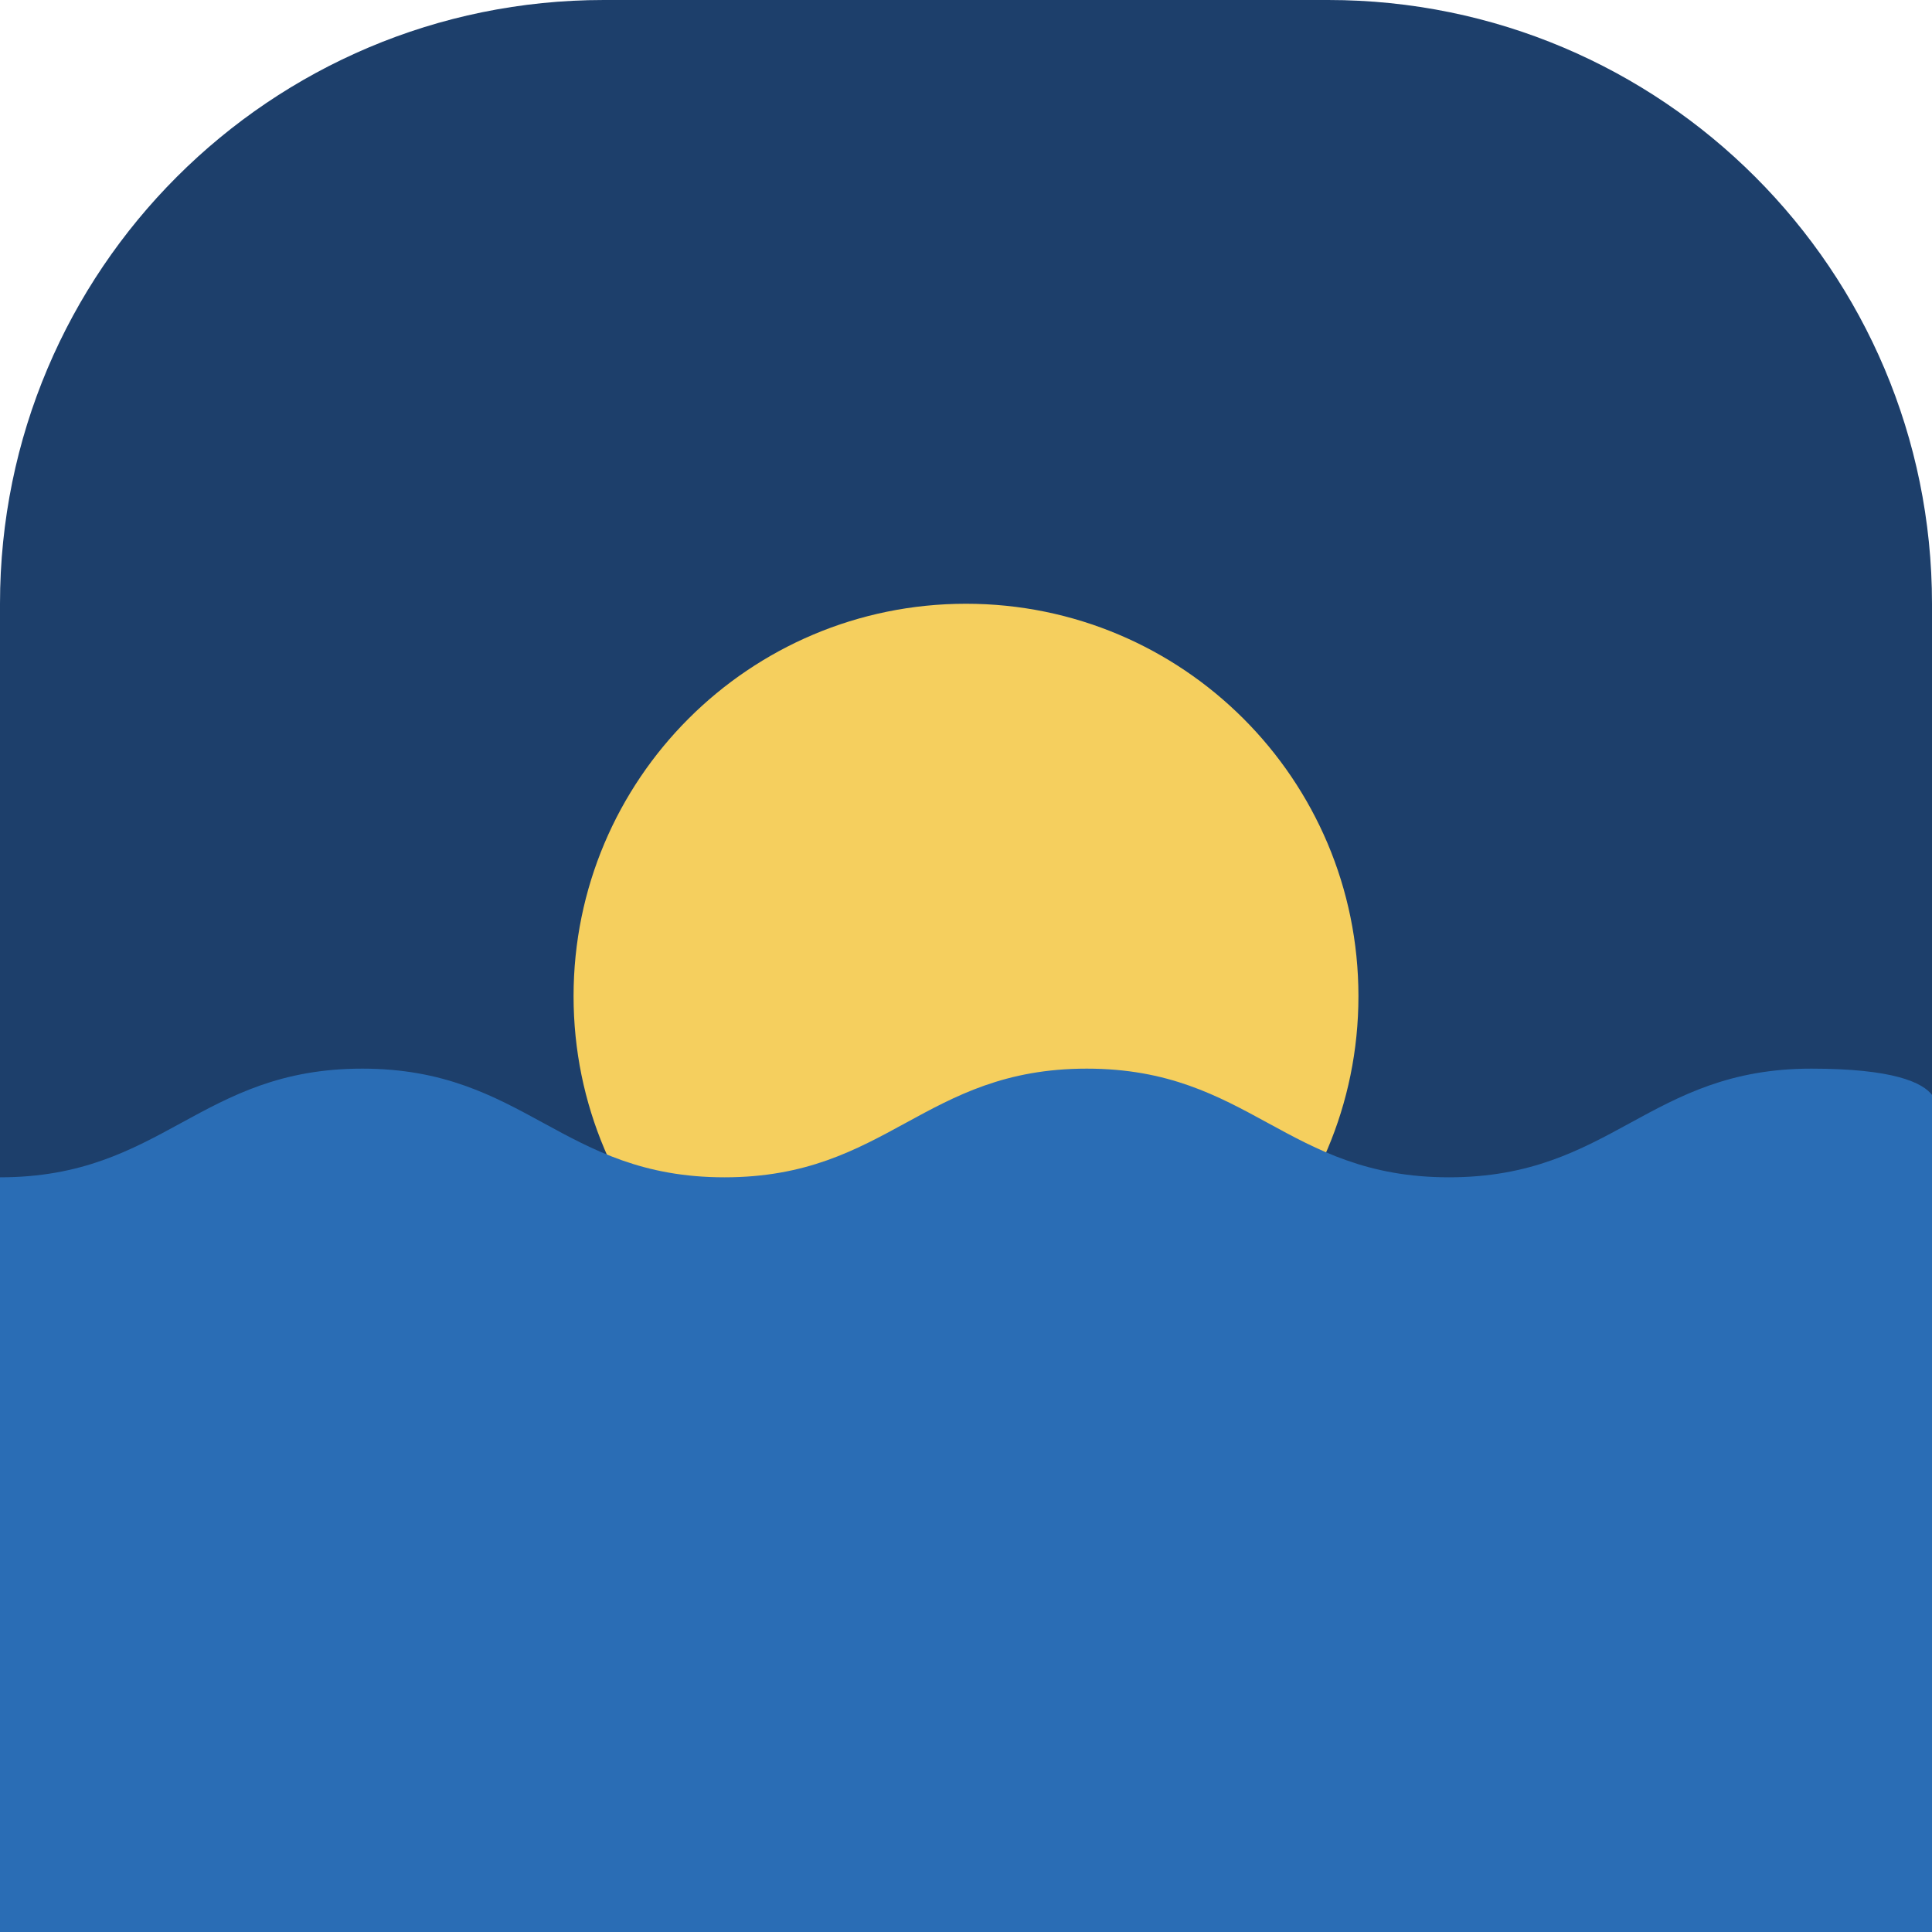
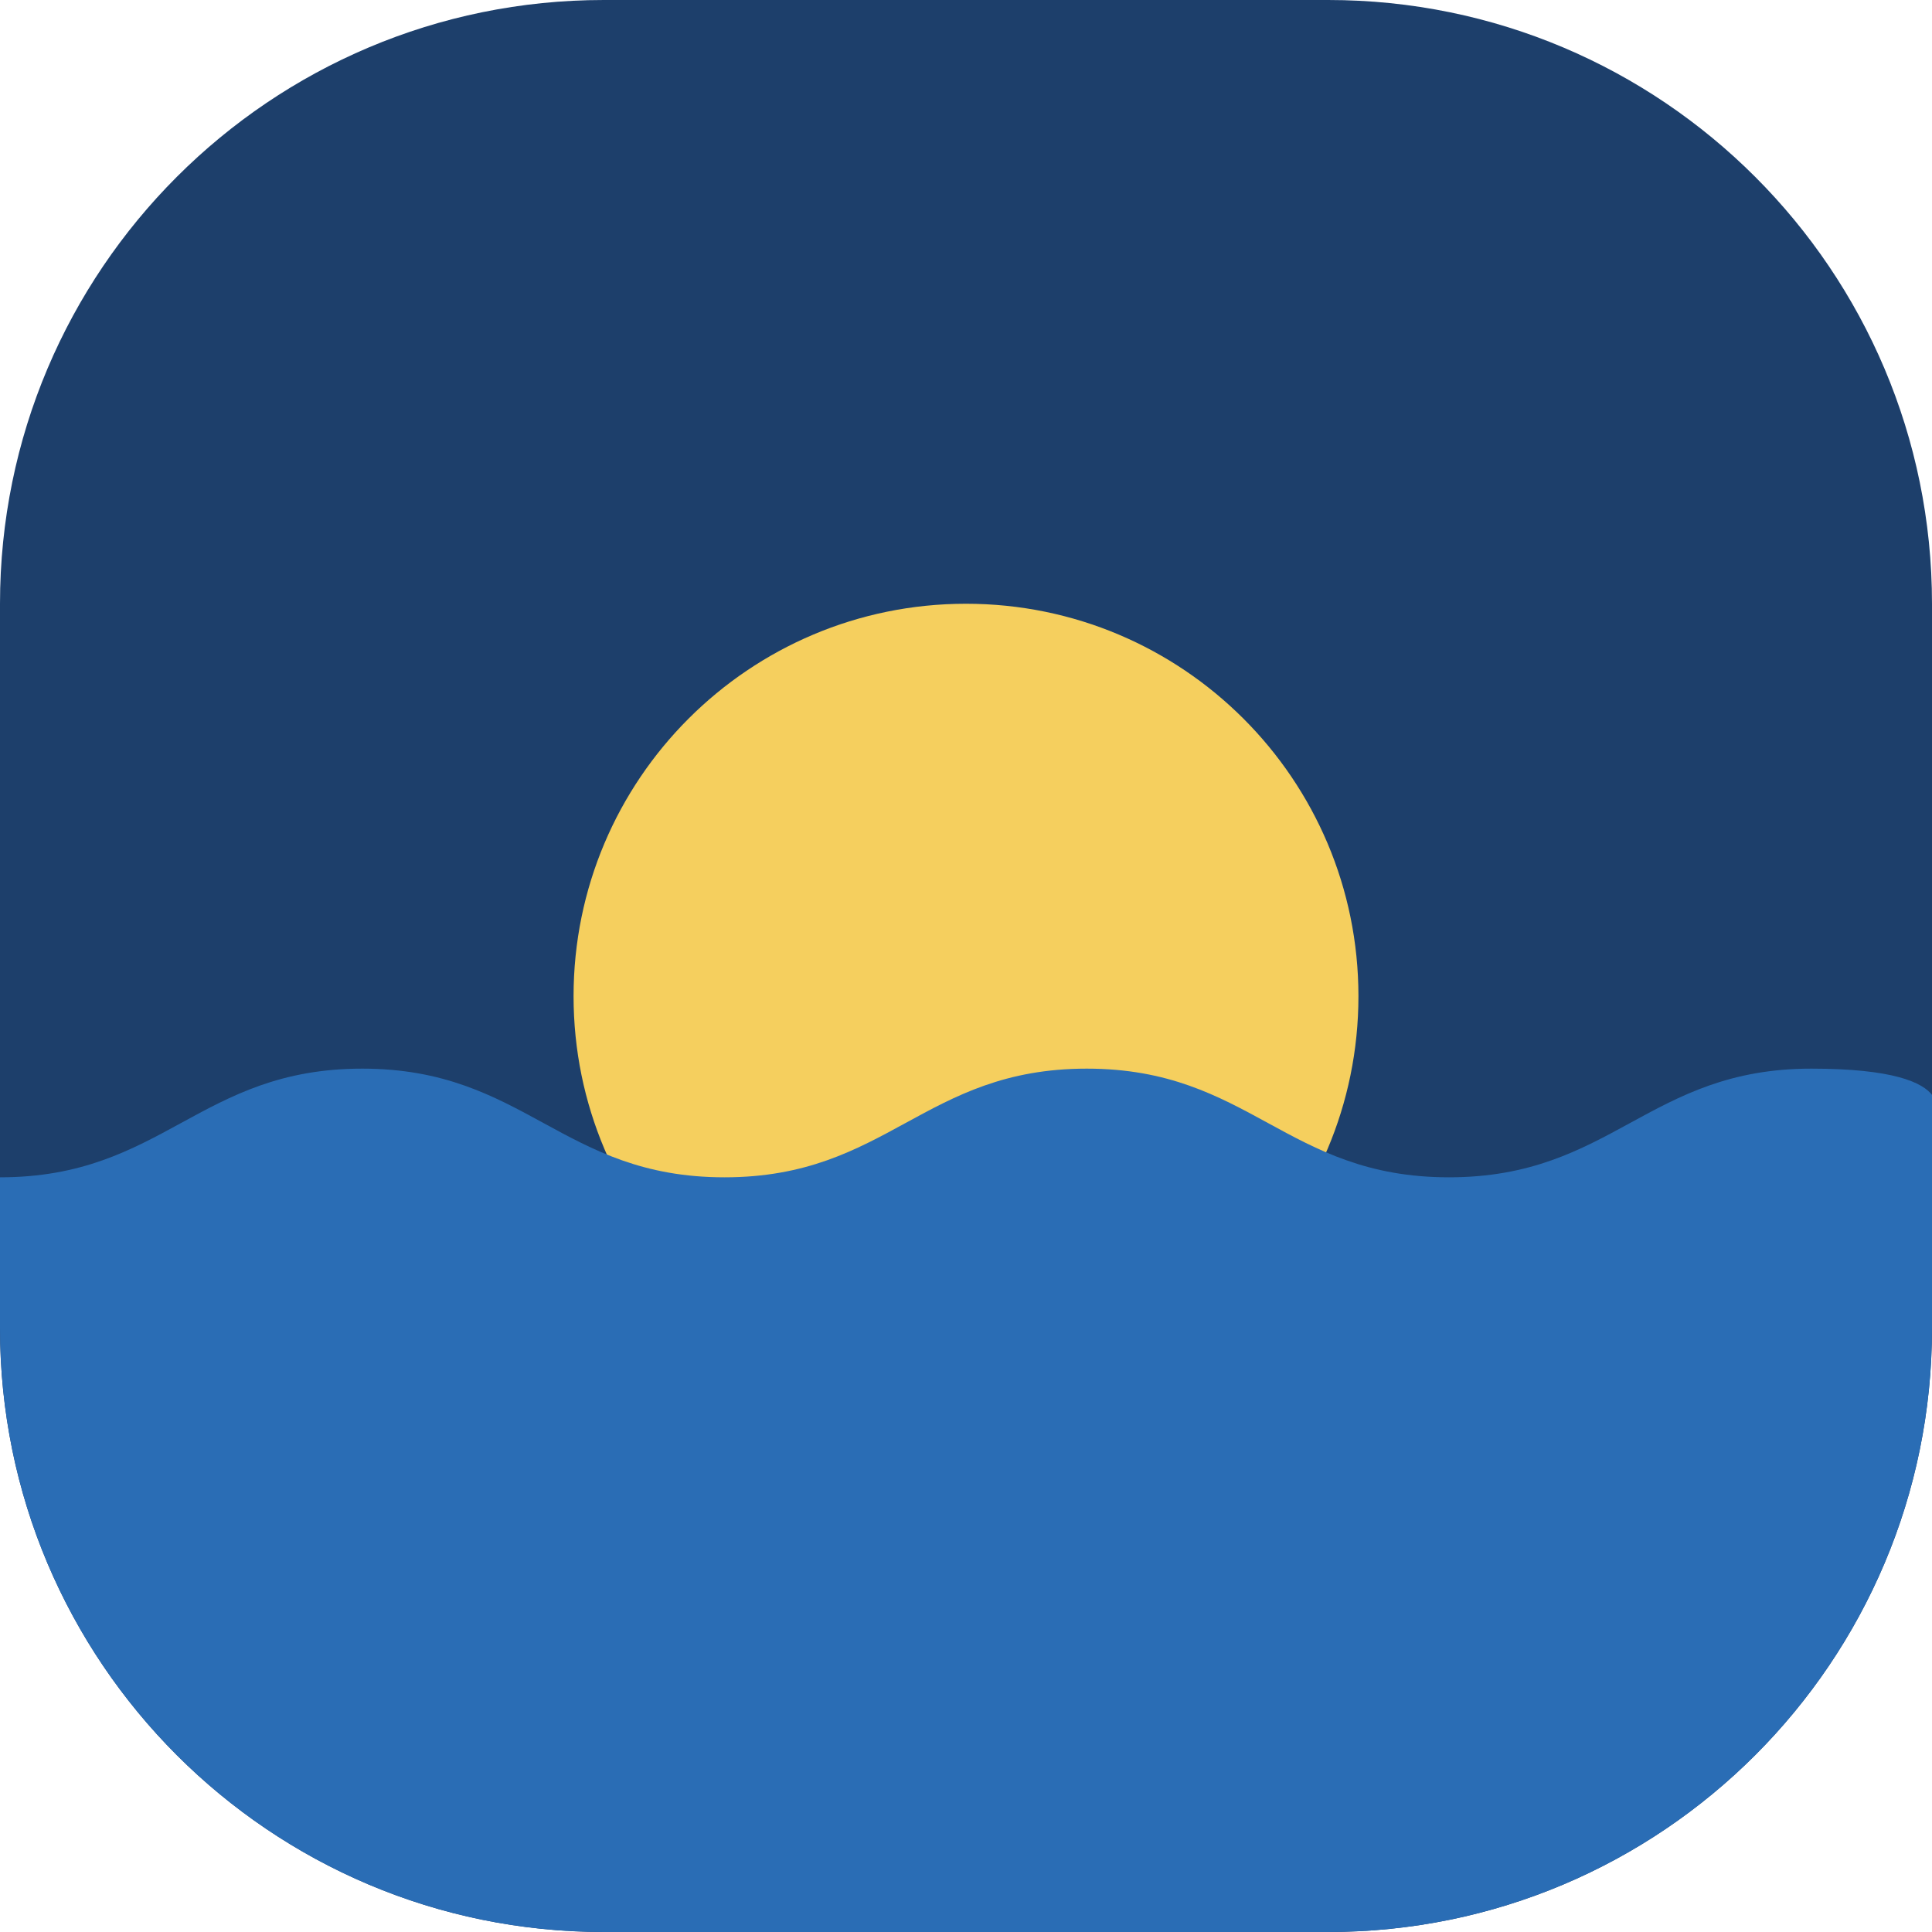
<svg xmlns="http://www.w3.org/2000/svg" viewBox="0 0 32 32">
-   <rect width="32" height="32" rx="10" fill="#1d3f6b" />
-   <circle cx="16" cy="16.5" r="6.5" fill="#f5cf5e" />
-   <path d="M0 19.5c2.7 0 3.3-1.8 6-1.8s3.3 1.8 6 1.8 3.3-1.8 6-1.8 3.3 1.8 6 1.8 3.3-1.8 6-1.8 2 .9 2 .9V32H0z" fill="#2a6db5" />
+   <clipPath id="tile">
+     <rect width="32" height="32" rx="10" />
+   </clipPath>
+   <g clip-path="url(#tile)">
+     <rect width="32" height="32" fill="#1d3f6b" />
+     <circle cx="16" cy="16.5" r="6.5" fill="#f5cf5e" />
+     <path d="M0 19.5c2.7 0 3.3-1.8 6-1.8s3.3 1.8 6 1.8 3.3-1.8 6-1.8 3.3 1.8 6 1.8 3.3-1.8 6-1.8 2 .9 2 .9V32H0z" fill="#2a6db5" />
+   </g>
</svg>
